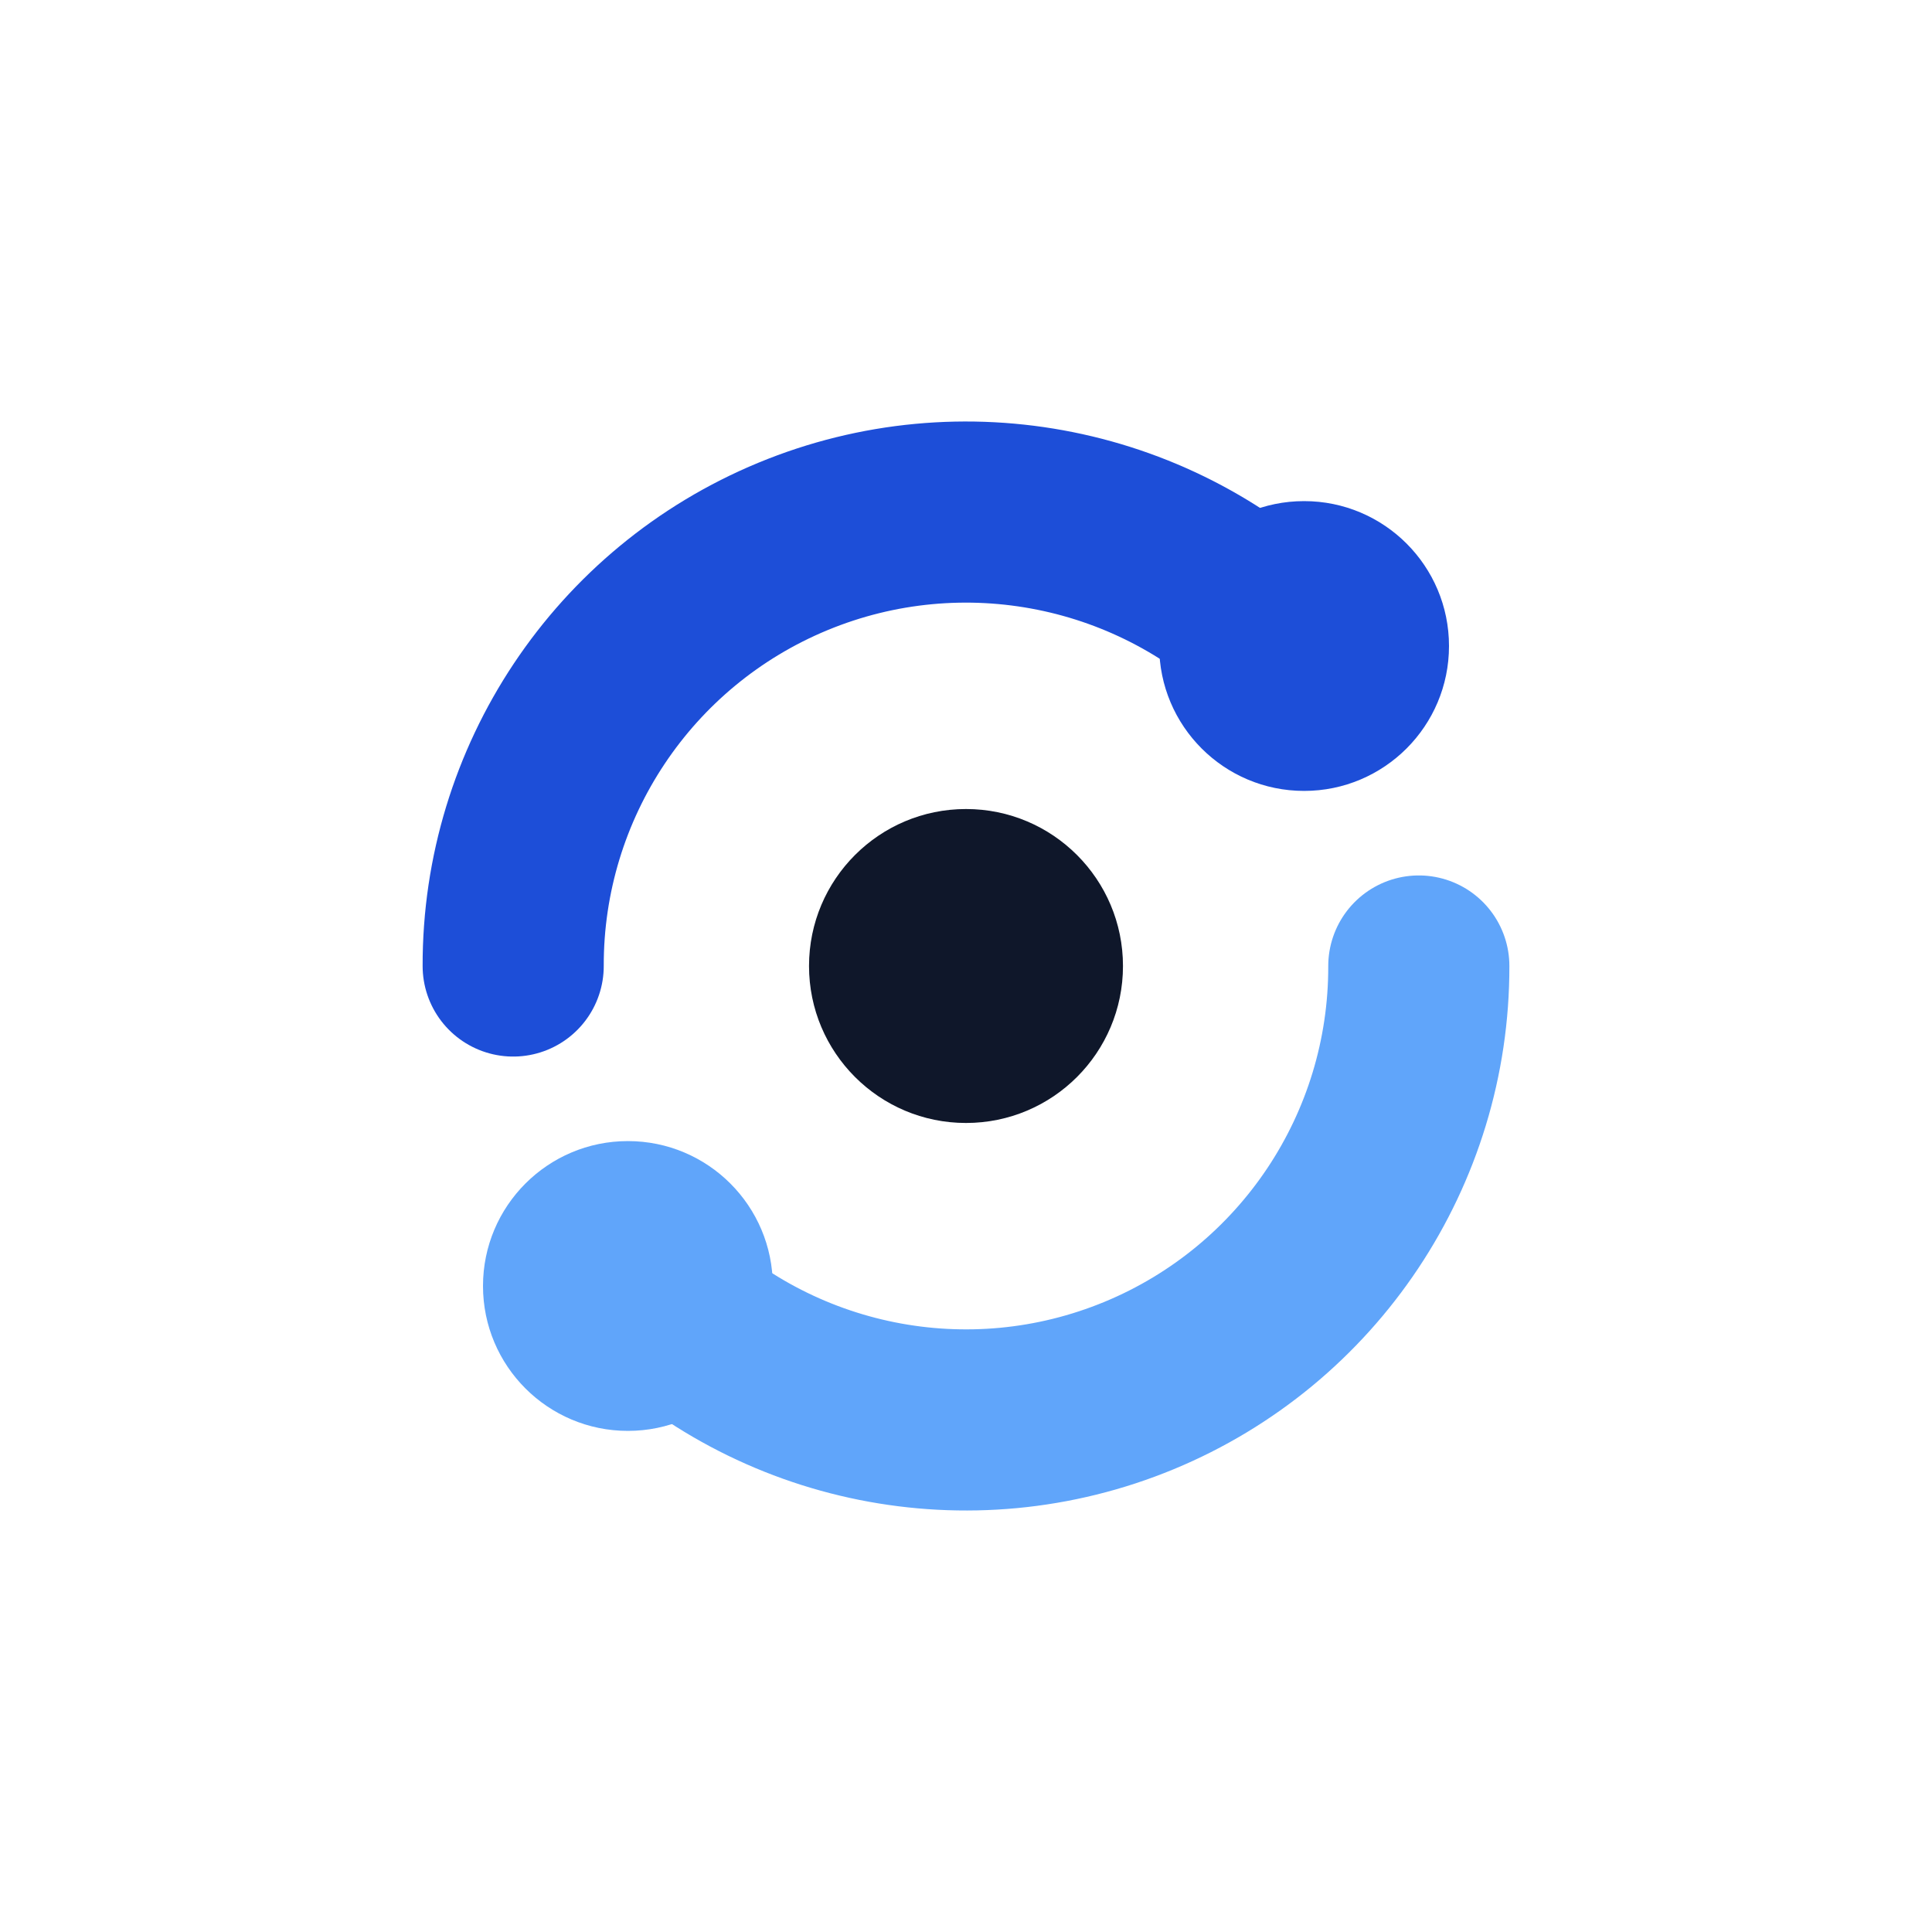
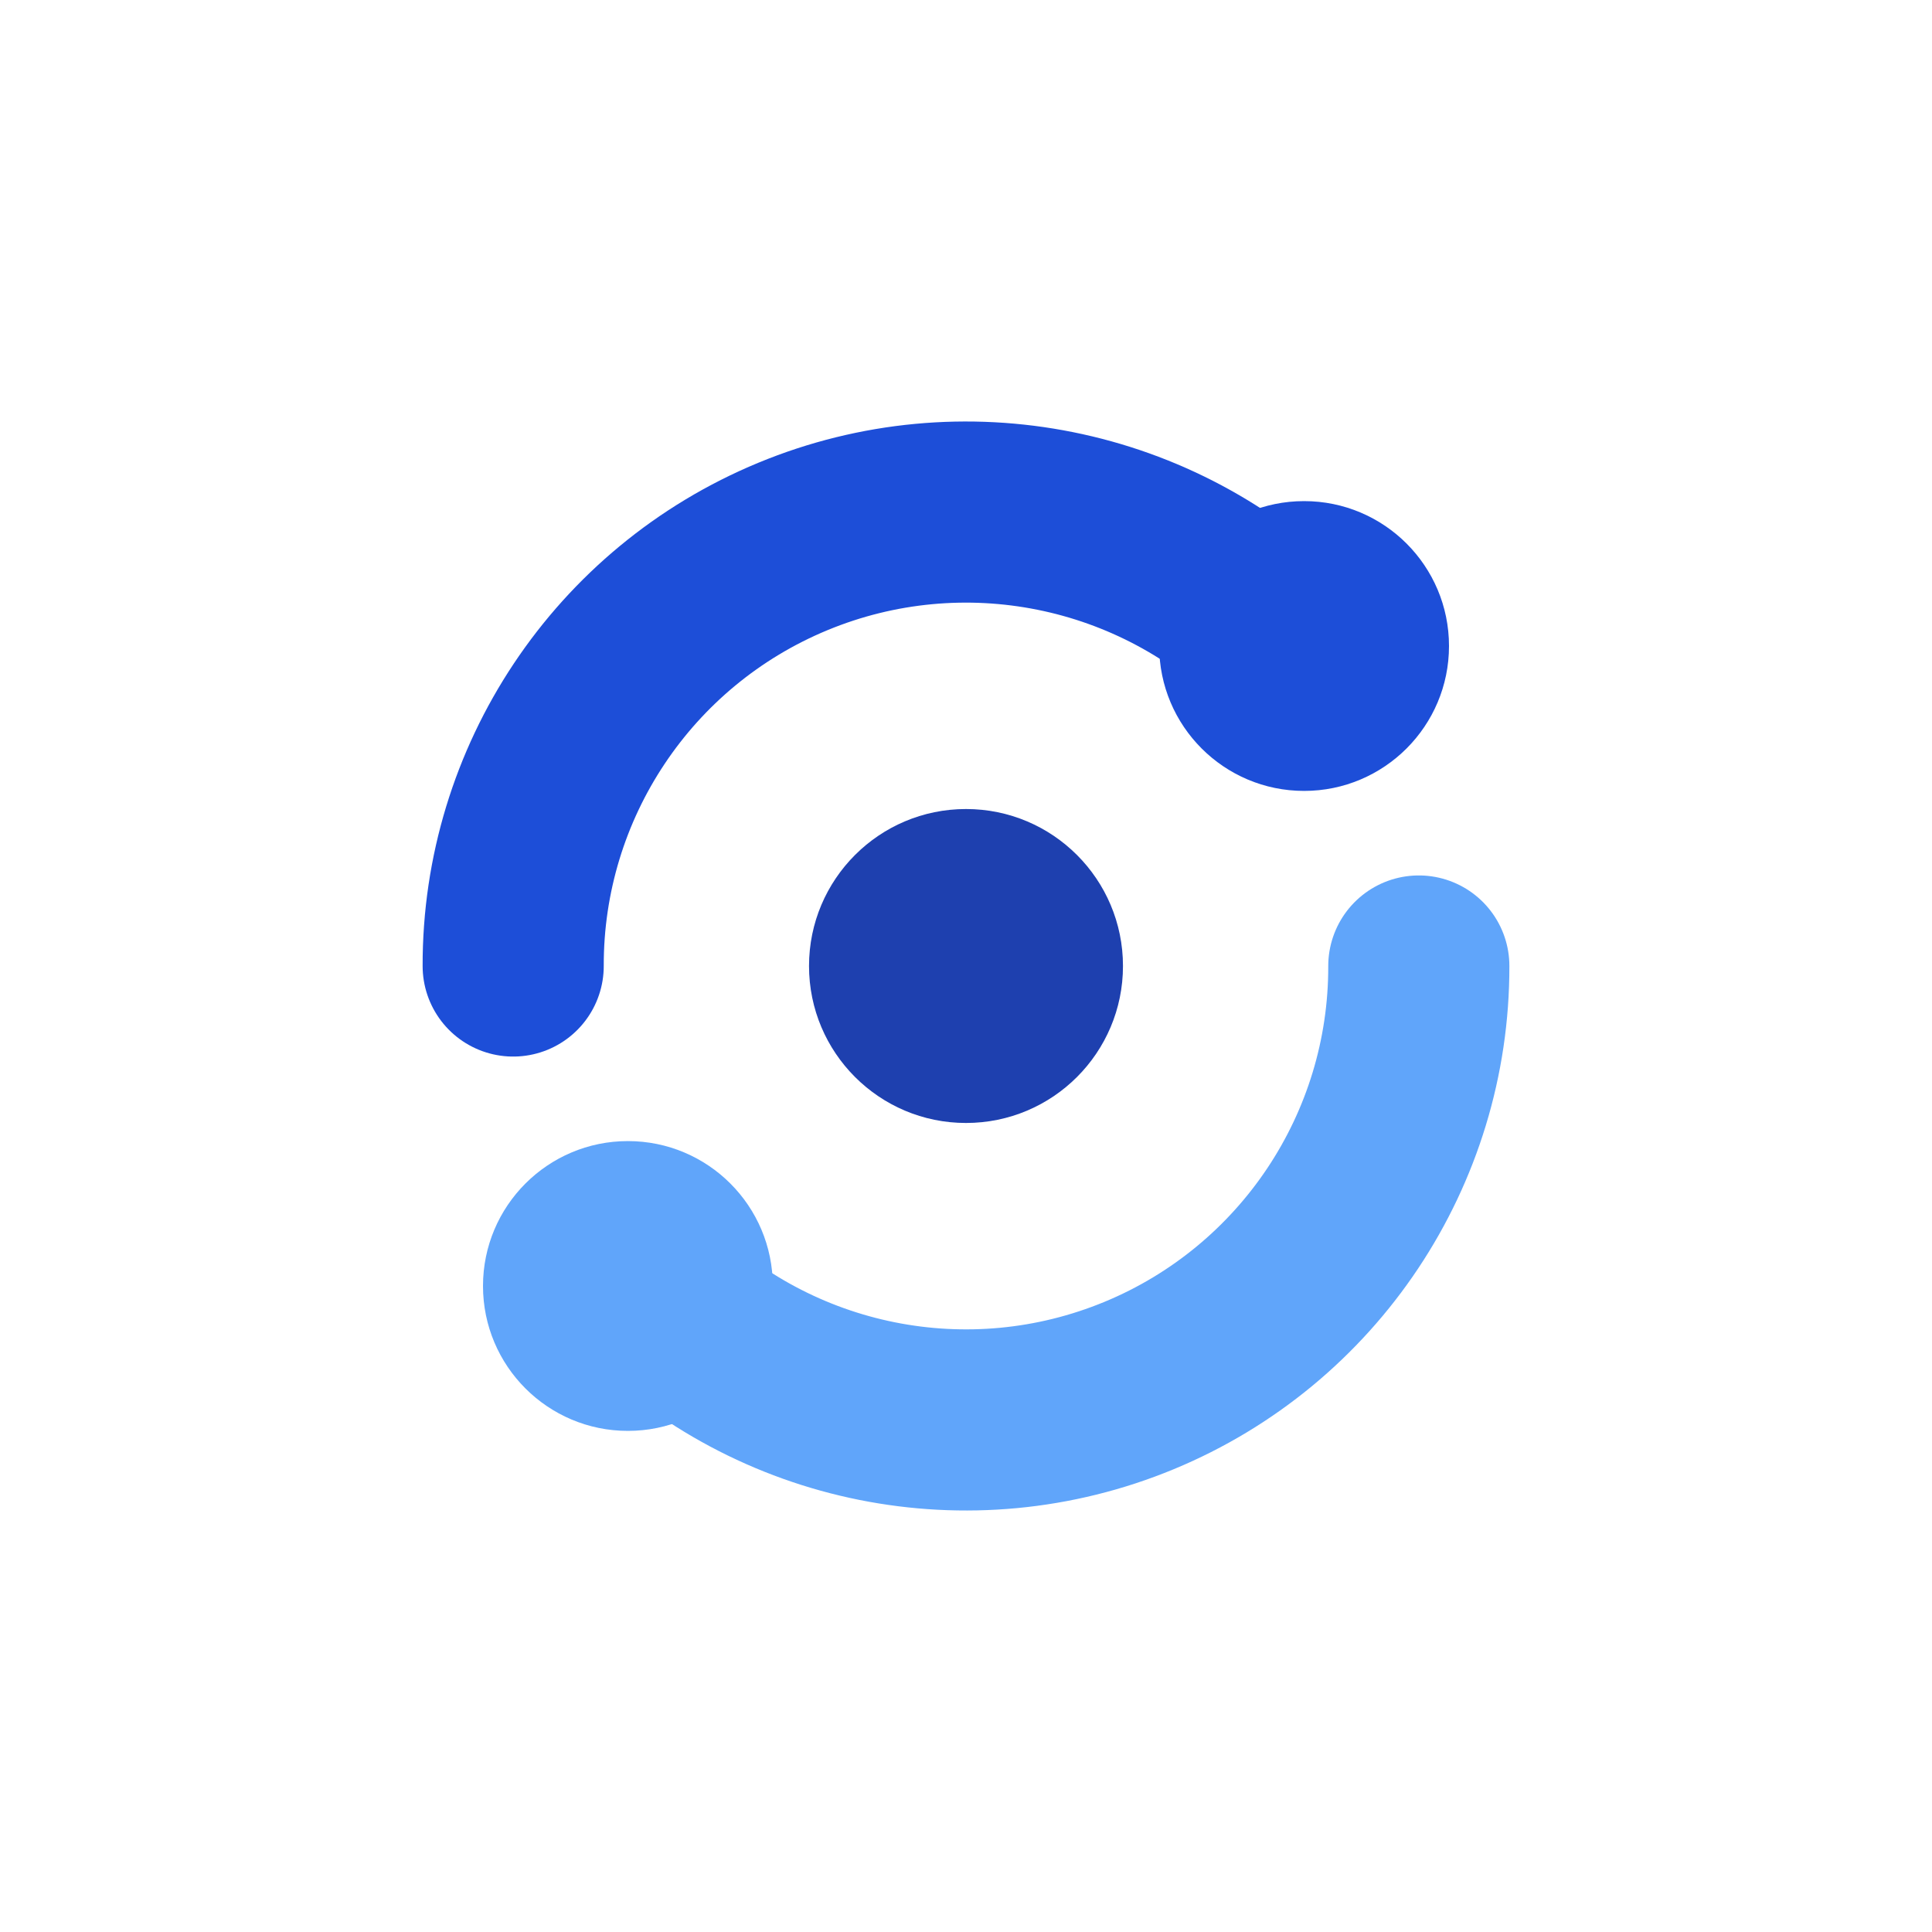
<svg xmlns="http://www.w3.org/2000/svg" viewBox="0 0 64 64" fill="none" stroke-linecap="round" stroke-linejoin="round">
  <path d="M17 32a15 15 0 0 1 25.64-10.61" stroke="#1d4ed8" stroke-width="6" />
  <path d="M47 32a15 15 0 0 1-25.64 10.61" stroke="#60a5fa" stroke-width="6" />
  <circle cx="43.2" cy="21.4" r="4.8" fill="#1d4ed8" />
  <circle cx="20.8" cy="42.6" r="4.8" fill="#60a5fa" />
-   <circle cx="32" cy="32" r="5.2" fill="#0f172a" />
+   <circle cx="32" cy="32" r="5.2" fill="#1e40af" />
</svg>
